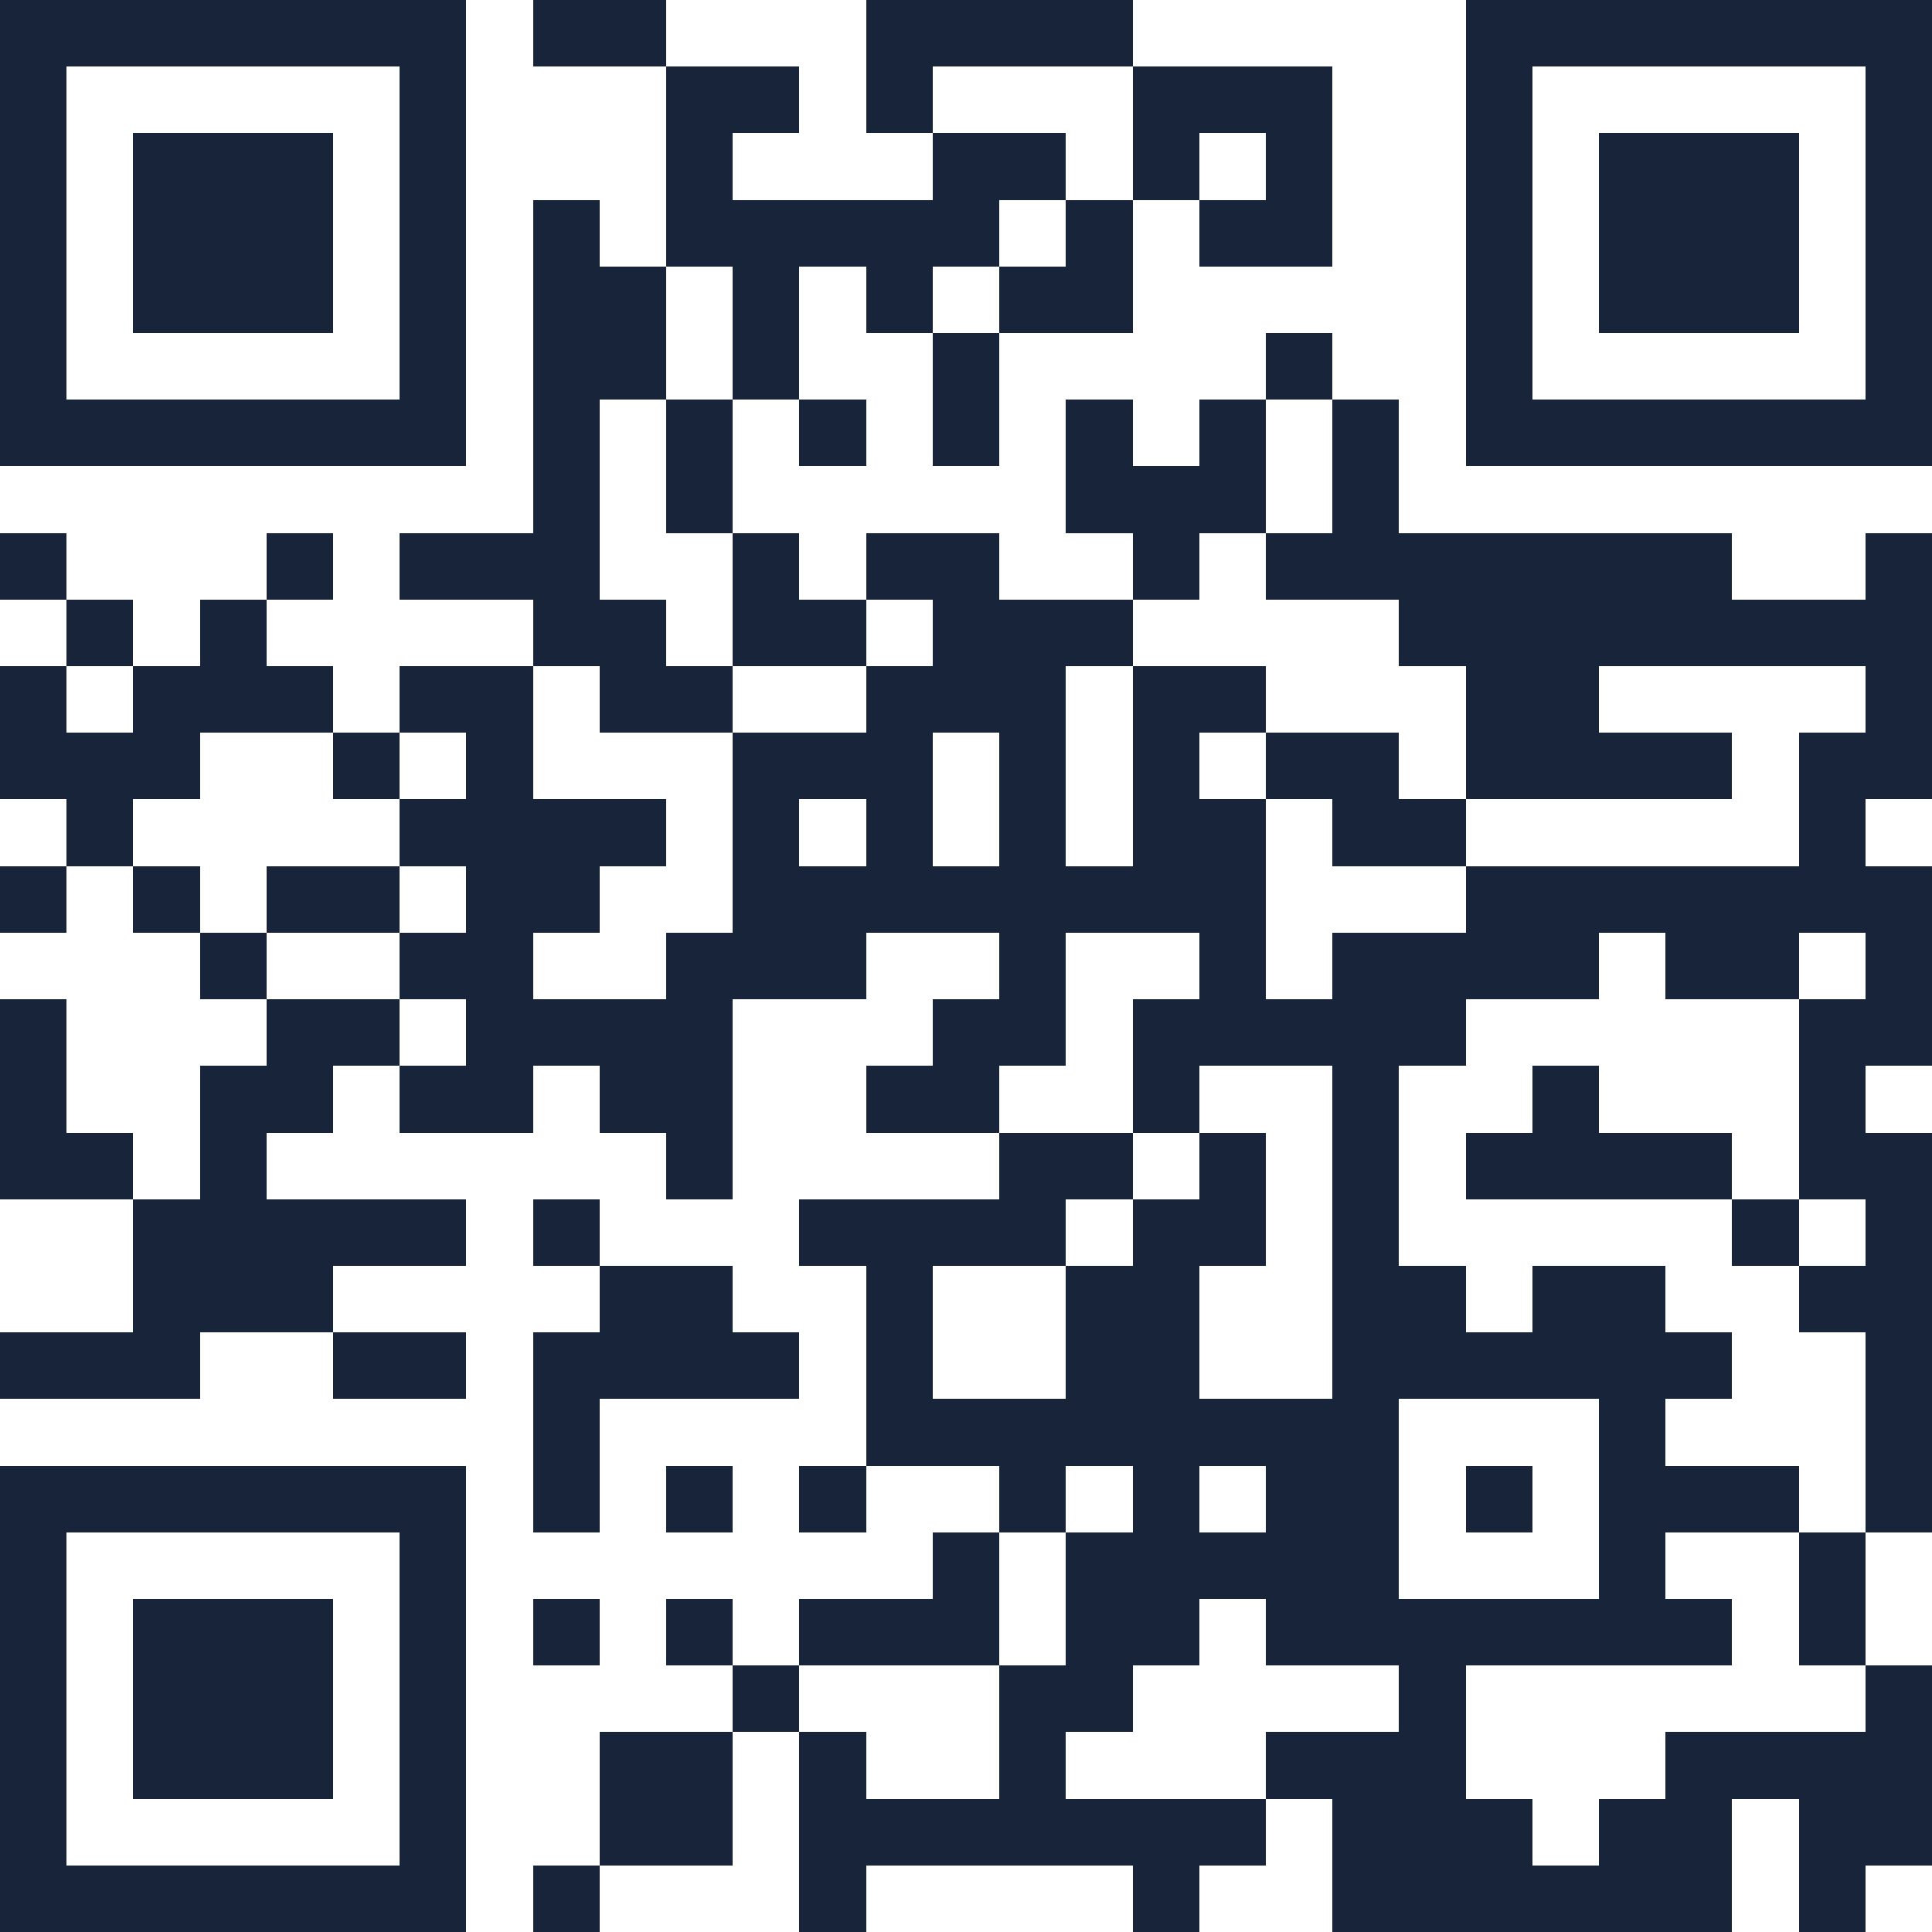
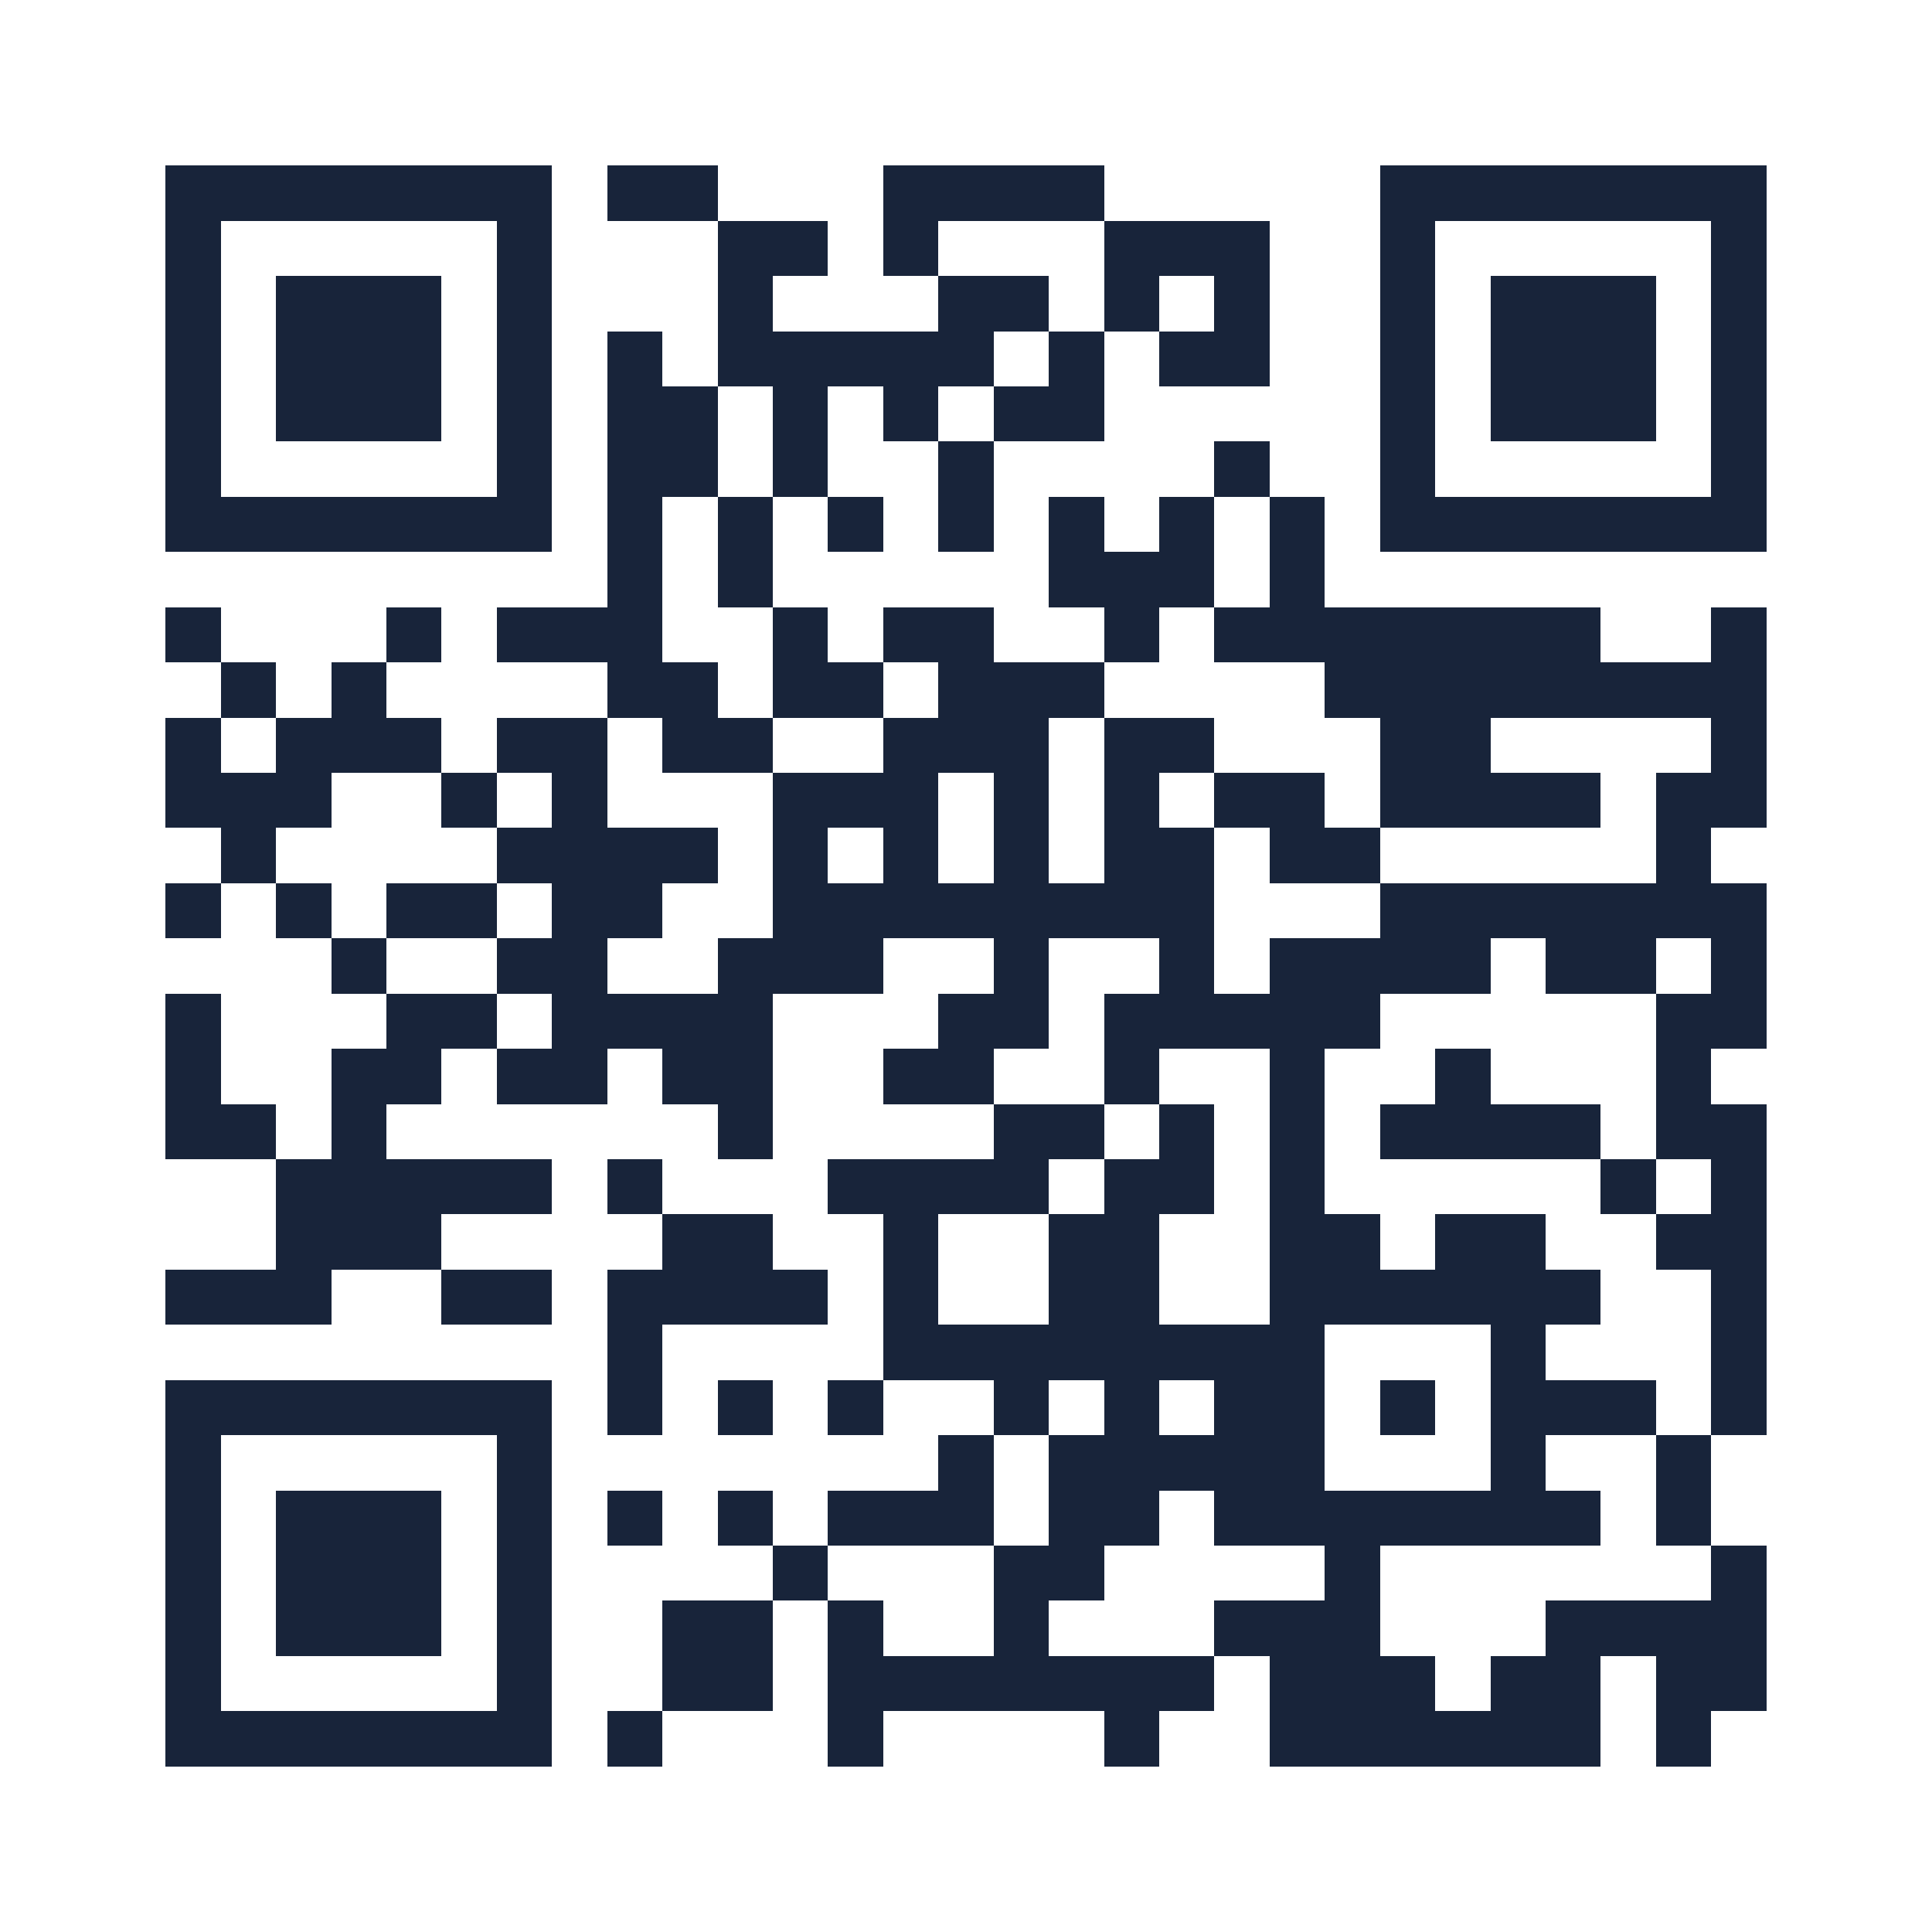
- <svg xmlns="http://www.w3.org/2000/svg" viewBox="0 0 29 29" shape-rendering="crispEdges">
-   <rect width="29" height="29" fill="#ffffff" />
-   <path fill="#18243a" d="M0 0h7v1h-7z M8 0h2v1h-2z M13 0h4v1h-4z M22 0h7v1h-7z M0 1h1v1h-1z M6 1h1v1h-1z M10 1h2v1h-2z M13 1h1v1h-1z M17 1h3v1h-3z M22 1h1v1h-1z M28 1h1v1h-1z M0 2h1v1h-1z M2 2h3v1h-3z M6 2h1v1h-1z M10 2h1v1h-1z M14 2h2v1h-2z M17 2h1v1h-1z M19 2h1v1h-1z M22 2h1v1h-1z M24 2h3v1h-3z M28 2h1v1h-1z M0 3h1v1h-1z M2 3h3v1h-3z M6 3h1v1h-1z M8 3h1v1h-1z M10 3h5v1h-5z M16 3h1v1h-1z M18 3h2v1h-2z M22 3h1v1h-1z M24 3h3v1h-3z M28 3h1v1h-1z M0 4h1v1h-1z M2 4h3v1h-3z M6 4h1v1h-1z M8 4h2v1h-2z M11 4h1v1h-1z M13 4h1v1h-1z M15 4h2v1h-2z M22 4h1v1h-1z M24 4h3v1h-3z M28 4h1v1h-1z M0 5h1v1h-1z M6 5h1v1h-1z M8 5h2v1h-2z M11 5h1v1h-1z M14 5h1v1h-1z M19 5h1v1h-1z M22 5h1v1h-1z M28 5h1v1h-1z M0 6h7v1h-7z M8 6h1v1h-1z M10 6h1v1h-1z M12 6h1v1h-1z M14 6h1v1h-1z M16 6h1v1h-1z M18 6h1v1h-1z M20 6h1v1h-1z M22 6h7v1h-7z M8 7h1v1h-1z M10 7h1v1h-1z M16 7h3v1h-3z M20 7h1v1h-1z M0 8h1v1h-1z M4 8h1v1h-1z M6 8h3v1h-3z M11 8h1v1h-1z M13 8h2v1h-2z M17 8h1v1h-1z M19 8h7v1h-7z M28 8h1v1h-1z M1 9h1v1h-1z M3 9h1v1h-1z M8 9h2v1h-2z M11 9h2v1h-2z M14 9h3v1h-3z M21 9h8v1h-8z M0 10h1v1h-1z M2 10h3v1h-3z M6 10h2v1h-2z M9 10h2v1h-2z M13 10h3v1h-3z M17 10h2v1h-2z M22 10h2v1h-2z M28 10h1v1h-1z M0 11h3v1h-3z M5 11h1v1h-1z M7 11h1v1h-1z M11 11h3v1h-3z M15 11h1v1h-1z M17 11h1v1h-1z M19 11h2v1h-2z M22 11h4v1h-4z M27 11h2v1h-2z M1 12h1v1h-1z M6 12h4v1h-4z M11 12h1v1h-1z M13 12h1v1h-1z M15 12h1v1h-1z M17 12h2v1h-2z M20 12h2v1h-2z M27 12h1v1h-1z M0 13h1v1h-1z M2 13h1v1h-1z M4 13h2v1h-2z M7 13h2v1h-2z M11 13h8v1h-8z M22 13h7v1h-7z M3 14h1v1h-1z M6 14h2v1h-2z M10 14h3v1h-3z M15 14h1v1h-1z M18 14h1v1h-1z M20 14h4v1h-4z M25 14h2v1h-2z M28 14h1v1h-1z M0 15h1v1h-1z M4 15h2v1h-2z M7 15h4v1h-4z M14 15h2v1h-2z M17 15h5v1h-5z M27 15h2v1h-2z M0 16h1v1h-1z M3 16h2v1h-2z M6 16h2v1h-2z M9 16h2v1h-2z M13 16h2v1h-2z M17 16h1v1h-1z M20 16h1v1h-1z M23 16h1v1h-1z M27 16h1v1h-1z M0 17h2v1h-2z M3 17h1v1h-1z M10 17h1v1h-1z M15 17h2v1h-2z M18 17h1v1h-1z M20 17h1v1h-1z M22 17h4v1h-4z M27 17h2v1h-2z M2 18h5v1h-5z M8 18h1v1h-1z M12 18h4v1h-4z M17 18h2v1h-2z M20 18h1v1h-1z M26 18h1v1h-1z M28 18h1v1h-1z M2 19h3v1h-3z M9 19h2v1h-2z M13 19h1v1h-1z M16 19h2v1h-2z M20 19h2v1h-2z M23 19h2v1h-2z M27 19h2v1h-2z M0 20h3v1h-3z M5 20h2v1h-2z M8 20h4v1h-4z M13 20h1v1h-1z M16 20h2v1h-2z M20 20h6v1h-6z M28 20h1v1h-1z M8 21h1v1h-1z M13 21h8v1h-8z M24 21h1v1h-1z M28 21h1v1h-1z M0 22h7v1h-7z M8 22h1v1h-1z M10 22h1v1h-1z M12 22h1v1h-1z M15 22h1v1h-1z M17 22h1v1h-1z M19 22h2v1h-2z M22 22h1v1h-1z M24 22h3v1h-3z M28 22h1v1h-1z M0 23h1v1h-1z M6 23h1v1h-1z M14 23h1v1h-1z M16 23h5v1h-5z M24 23h1v1h-1z M27 23h1v1h-1z M0 24h1v1h-1z M2 24h3v1h-3z M6 24h1v1h-1z M8 24h1v1h-1z M10 24h1v1h-1z M12 24h3v1h-3z M16 24h2v1h-2z M19 24h7v1h-7z M27 24h1v1h-1z M0 25h1v1h-1z M2 25h3v1h-3z M6 25h1v1h-1z M11 25h1v1h-1z M15 25h2v1h-2z M21 25h1v1h-1z M28 25h1v1h-1z M0 26h1v1h-1z M2 26h3v1h-3z M6 26h1v1h-1z M9 26h2v1h-2z M12 26h1v1h-1z M15 26h1v1h-1z M19 26h3v1h-3z M25 26h4v1h-4z M0 27h1v1h-1z M6 27h1v1h-1z M9 27h2v1h-2z M12 27h7v1h-7z M20 27h3v1h-3z M24 27h2v1h-2z M27 27h2v1h-2z M0 28h7v1h-7z M8 28h1v1h-1z M12 28h1v1h-1z M17 28h1v1h-1z M20 28h6v1h-6z M27 28h1v1h-1z" />
+ <svg xmlns="http://www.w3.org/2000/svg" viewBox="0 0 35 35" shape-rendering="crispEdges">
+   <rect width="35" height="35" fill="#ffffff" />
+   <path fill="#18243a" d="M3 3h7v1h-7z M11 3h2v1h-2z M16 3h4v1h-4z M25 3h7v1h-7z M3 4h1v1h-1z M9 4h1v1h-1z M13 4h2v1h-2z M16 4h1v1h-1z M20 4h3v1h-3z M25 4h1v1h-1z M31 4h1v1h-1z M3 5h1v1h-1z M5 5h3v1h-3z M9 5h1v1h-1z M13 5h1v1h-1z M17 5h2v1h-2z M20 5h1v1h-1z M22 5h1v1h-1z M25 5h1v1h-1z M27 5h3v1h-3z M31 5h1v1h-1z M3 6h1v1h-1z M5 6h3v1h-3z M9 6h1v1h-1z M11 6h1v1h-1z M13 6h5v1h-5z M19 6h1v1h-1z M21 6h2v1h-2z M25 6h1v1h-1z M27 6h3v1h-3z M31 6h1v1h-1z M3 7h1v1h-1z M5 7h3v1h-3z M9 7h1v1h-1z M11 7h2v1h-2z M14 7h1v1h-1z M16 7h1v1h-1z M18 7h2v1h-2z M25 7h1v1h-1z M27 7h3v1h-3z M31 7h1v1h-1z M3 8h1v1h-1z M9 8h1v1h-1z M11 8h2v1h-2z M14 8h1v1h-1z M17 8h1v1h-1z M22 8h1v1h-1z M25 8h1v1h-1z M31 8h1v1h-1z M3 9h7v1h-7z M11 9h1v1h-1z M13 9h1v1h-1z M15 9h1v1h-1z M17 9h1v1h-1z M19 9h1v1h-1z M21 9h1v1h-1z M23 9h1v1h-1z M25 9h7v1h-7z M11 10h1v1h-1z M13 10h1v1h-1z M19 10h3v1h-3z M23 10h1v1h-1z M3 11h1v1h-1z M7 11h1v1h-1z M9 11h3v1h-3z M14 11h1v1h-1z M16 11h2v1h-2z M20 11h1v1h-1z M22 11h7v1h-7z M31 11h1v1h-1z M4 12h1v1h-1z M6 12h1v1h-1z M11 12h2v1h-2z M14 12h2v1h-2z M17 12h3v1h-3z M24 12h8v1h-8z M3 13h1v1h-1z M5 13h3v1h-3z M9 13h2v1h-2z M12 13h2v1h-2z M16 13h3v1h-3z M20 13h2v1h-2z M25 13h2v1h-2z M31 13h1v1h-1z M3 14h3v1h-3z M8 14h1v1h-1z M10 14h1v1h-1z M14 14h3v1h-3z M18 14h1v1h-1z M20 14h1v1h-1z M22 14h2v1h-2z M25 14h4v1h-4z M30 14h2v1h-2z M4 15h1v1h-1z M9 15h4v1h-4z M14 15h1v1h-1z M16 15h1v1h-1z M18 15h1v1h-1z M20 15h2v1h-2z M23 15h2v1h-2z M30 15h1v1h-1z M3 16h1v1h-1z M5 16h1v1h-1z M7 16h2v1h-2z M10 16h2v1h-2z M14 16h8v1h-8z M25 16h7v1h-7z M6 17h1v1h-1z M9 17h2v1h-2z M13 17h3v1h-3z M18 17h1v1h-1z M21 17h1v1h-1z M23 17h4v1h-4z M28 17h2v1h-2z M31 17h1v1h-1z M3 18h1v1h-1z M7 18h2v1h-2z M10 18h4v1h-4z M17 18h2v1h-2z M20 18h5v1h-5z M30 18h2v1h-2z M3 19h1v1h-1z M6 19h2v1h-2z M9 19h2v1h-2z M12 19h2v1h-2z M16 19h2v1h-2z M20 19h1v1h-1z M23 19h1v1h-1z M26 19h1v1h-1z M30 19h1v1h-1z M3 20h2v1h-2z M6 20h1v1h-1z M13 20h1v1h-1z M18 20h2v1h-2z M21 20h1v1h-1z M23 20h1v1h-1z M25 20h4v1h-4z M30 20h2v1h-2z M5 21h5v1h-5z M11 21h1v1h-1z M15 21h4v1h-4z M20 21h2v1h-2z M23 21h1v1h-1z M29 21h1v1h-1z M31 21h1v1h-1z M5 22h3v1h-3z M12 22h2v1h-2z M16 22h1v1h-1z M19 22h2v1h-2z M23 22h2v1h-2z M26 22h2v1h-2z M30 22h2v1h-2z M3 23h3v1h-3z M8 23h2v1h-2z M11 23h4v1h-4z M16 23h1v1h-1z M19 23h2v1h-2z M23 23h6v1h-6z M31 23h1v1h-1z M11 24h1v1h-1z M16 24h8v1h-8z M27 24h1v1h-1z M31 24h1v1h-1z M3 25h7v1h-7z M11 25h1v1h-1z M13 25h1v1h-1z M15 25h1v1h-1z M18 25h1v1h-1z M20 25h1v1h-1z M22 25h2v1h-2z M25 25h1v1h-1z M27 25h3v1h-3z M31 25h1v1h-1z M3 26h1v1h-1z M9 26h1v1h-1z M17 26h1v1h-1z M19 26h5v1h-5z M27 26h1v1h-1z M30 26h1v1h-1z M3 27h1v1h-1z M5 27h3v1h-3z M9 27h1v1h-1z M11 27h1v1h-1z M13 27h1v1h-1z M15 27h3v1h-3z M19 27h2v1h-2z M22 27h7v1h-7z M30 27h1v1h-1z M3 28h1v1h-1z M5 28h3v1h-3z M9 28h1v1h-1z M14 28h1v1h-1z M18 28h2v1h-2z M24 28h1v1h-1z M31 28h1v1h-1z M3 29h1v1h-1z M5 29h3v1h-3z M9 29h1v1h-1z M12 29h2v1h-2z M15 29h1v1h-1z M18 29h1v1h-1z M22 29h3v1h-3z M28 29h4v1h-4z M3 30h1v1h-1z M9 30h1v1h-1z M12 30h2v1h-2z M15 30h7v1h-7z M23 30h3v1h-3z M27 30h2v1h-2z M30 30h2v1h-2z M3 31h7v1h-7z M11 31h1v1h-1z M15 31h1v1h-1z M20 31h1v1h-1z M23 31h6v1h-6z M30 31h1v1h-1z" />
</svg>
